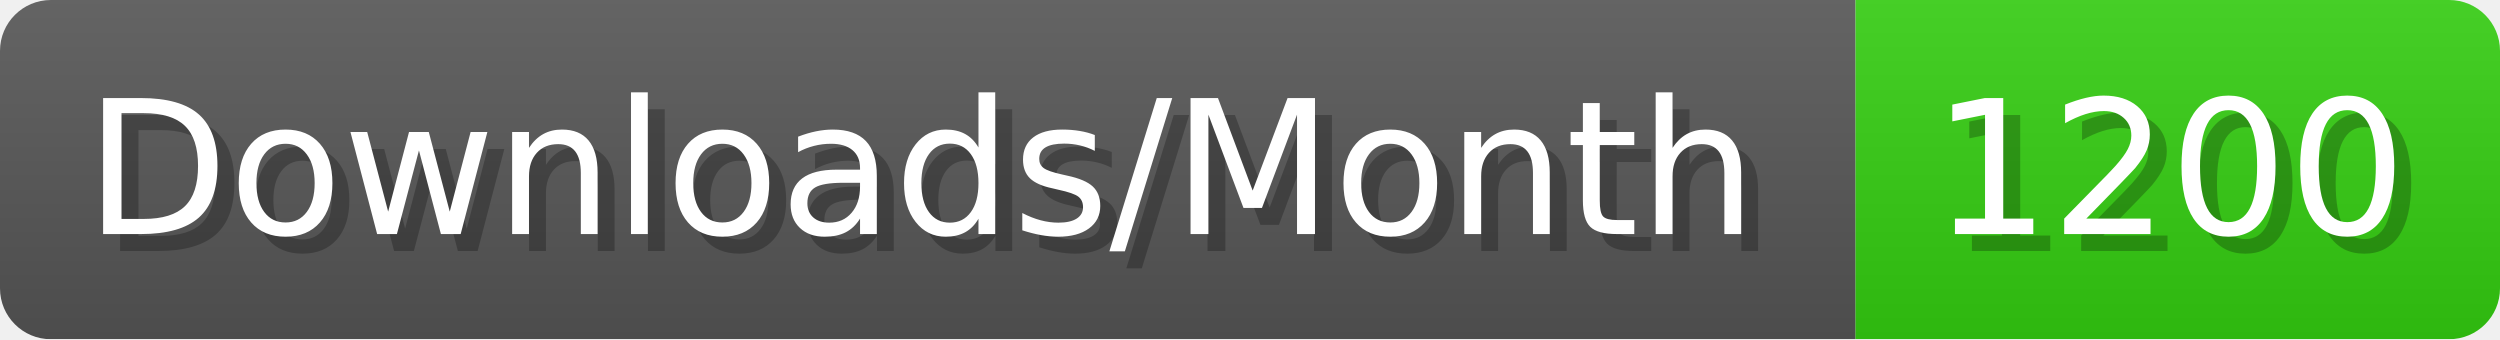
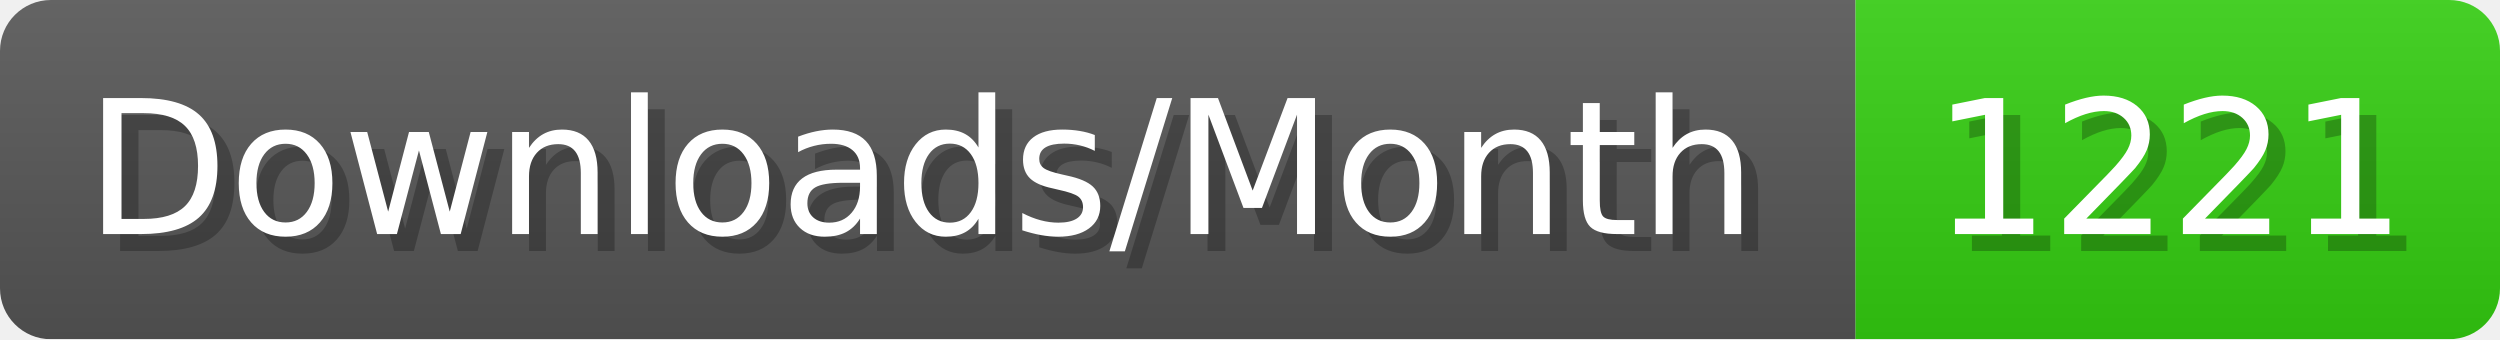
- <svg xmlns="http://www.w3.org/2000/svg" width="147.4" height="20" viewBox="0 0 1474 200" role="img" aria-label="Downloads/Month: 1200">
+ <svg xmlns="http://www.w3.org/2000/svg" width="147.4" height="20" viewBox="0 0 1474 200" role="img" aria-label="Downloads/Month: 1221">
  <linearGradient id="YlXUI" x2="0" y2="100%">
    <stop offset="0" stop-opacity=".1" stop-color="#EEE" />
    <stop offset="1" stop-opacity=".1" />
  </linearGradient>
  <mask id="JHhop">
    <rect width="1474" height="200" rx="30" fill="#FFF" />
  </mask>
  <g mask="url(#JHhop)">
    <rect width="1094" height="200" fill="#555" />
    <rect width="380" height="200" fill="#3C1" x="1094" />
    <rect width="1474" height="200" fill="url(#YlXUI)" />
  </g>
  <g aria-hidden="true" fill="#fff" text-anchor="start" font-family="Verdana,DejaVu Sans,sans-serif" font-size="110">
    <text x="60" y="148" textLength="994" fill="#000" opacity="0.25">Downloads/Month</text>
    <text x="50" y="138" textLength="994">Downloads/Month</text>
-     <text x="1149" y="148" textLength="280" fill="#000" opacity="0.25">1200</text>
-     <text x="1139" y="138" textLength="280">1200</text>
+     <text x="1149" y="148" textLength="280" fill="#000" opacity="0.25">1221</text>
+     <text x="1139" y="138" textLength="280">1221</text>
  </g>
</svg>
